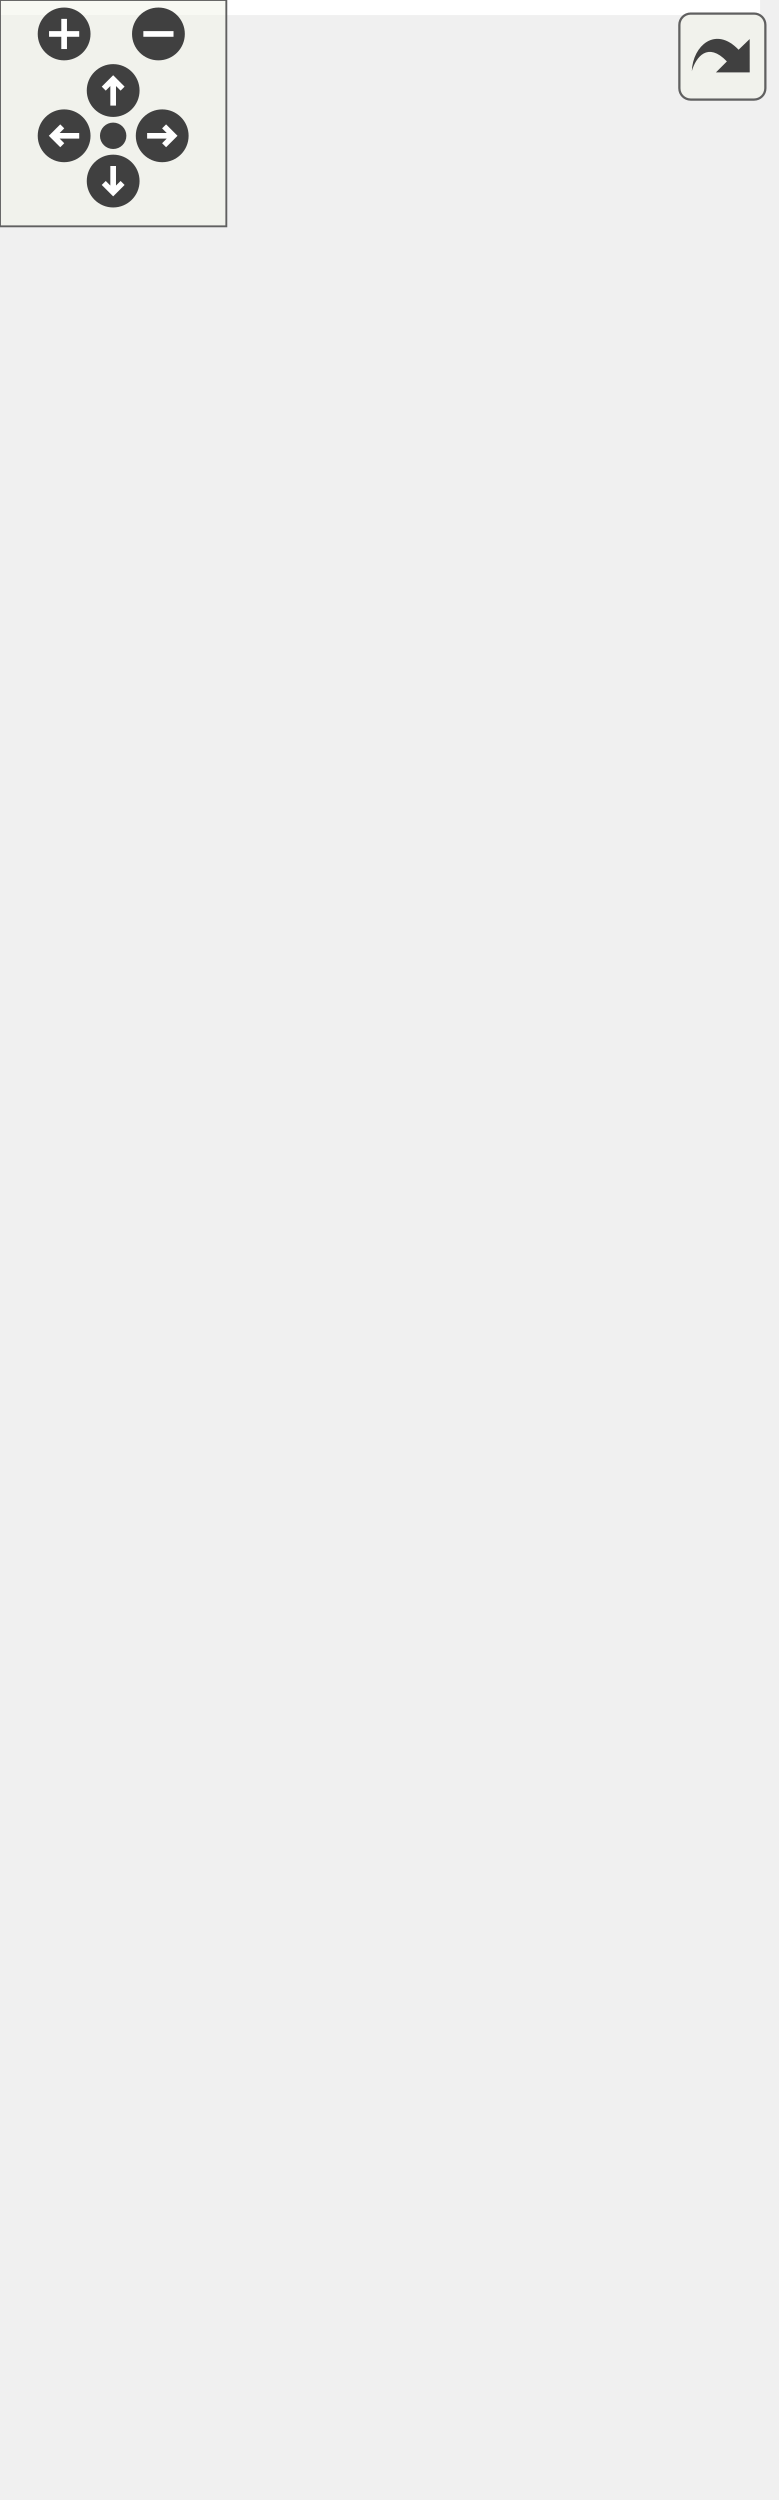
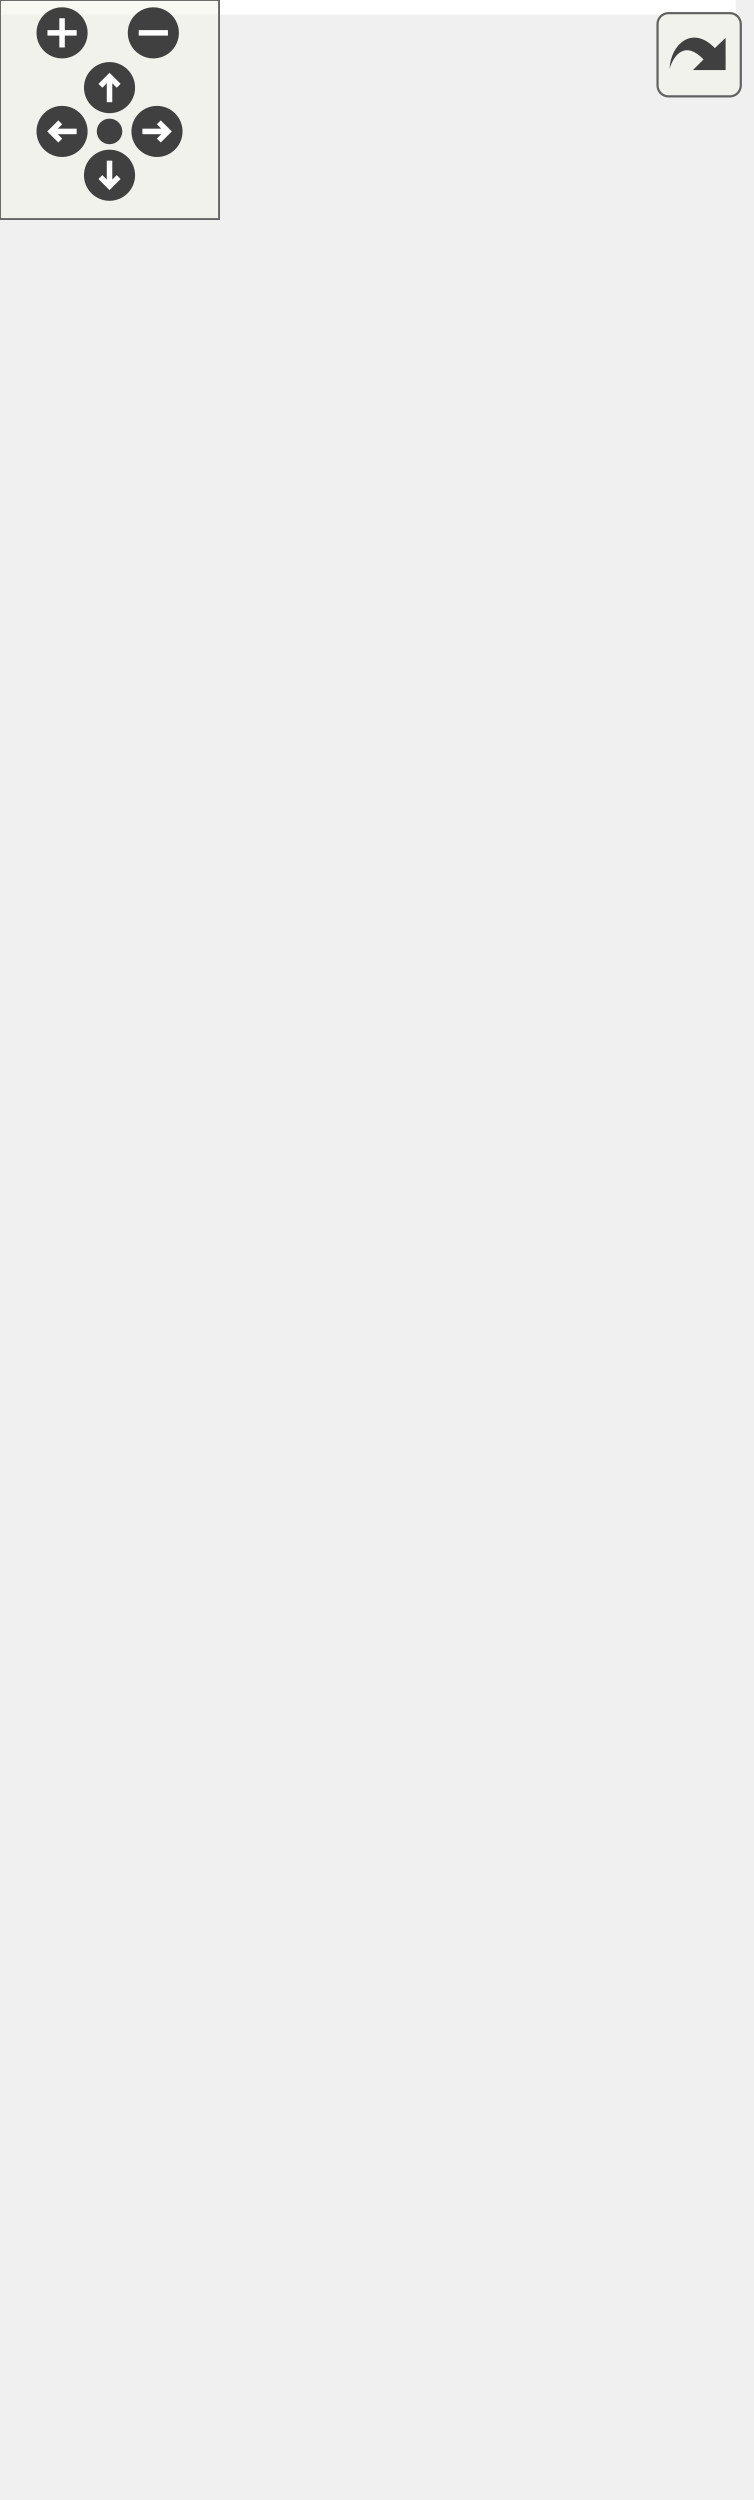
<svg xmlns="http://www.w3.org/2000/svg" xmlns:xlink="http://www.w3.org/1999/xlink" id="main" version="1.1" xml:space="preserve">
  <style type="text/css">
.edge:hover path { stroke: red; }
.edge:hover polygon { stroke: red; fill: red; }
</style>
  <defs>
    <circle id="rim" cx="0" cy="0" r="7" />
    <circle id="rim2" cx="0" cy="0" r="3.5" />
    <g id="zoomPlus">
      <use xlink:href="#rim" fill="#404040">
        <set attributeName="fill" to="#808080" begin="zoomplus.mouseover" end="zoomplus.mouseout" />
      </use>
      <path d="M-4,0h8M0,-4v8" fill="none" stroke="white" stroke-width="1.5" pointer-events="none" />
    </g>
    <g id="zoomMin">
      <use xlink:href="#rim" fill="#404040">
        <set attributeName="fill" to="#808080" begin="zoomminus.mouseover" end="zoomminus.mouseout" />
      </use>
      <path d="M-4,0h8" fill="none" stroke="white" stroke-width="1.5" pointer-events="none" />
    </g>
    <g id="dirArrow">
      <path fill="none" stroke="white" stroke-width="1.5" d="M0,-3.0v7 M-2.5,-0.5L0,-3.0L2.5,-0.5" />
    </g>
    <g id="resetDef">
      <use xlink:href="#rim2" fill="#404040">
        <set attributeName="fill" to="#808080" begin="reset.mouseover" end="reset.mouseout" />
      </use>
    </g>
  </defs>
  <svg id="graph" class="graph">
    <g id="viewport">
-       <polygon fill="white" stroke="transparent" points="-4,4 -4,-602 201.5,-602 201.5,4 -4,4" />
+       <polygon fill="white" stroke="transparent" points="-4,4 -4,-624 201.5,-624 201.5,4 -4,4" />
      <g id="node1" class="node">
        <g id="a_node1">
          <a xlink:title=" ">
-             <polygon fill="#bfbfbf" stroke="black" points="8.5,-0.5 8.5,-288.5 153.5,-288.5 153.5,-0.5 8.5,-0.5" />
-             <text text-anchor="middle" x="81" y="-276.5" font-family="Helvetica,sans-Serif" font-size="10.00">GameInfo</text>
-             <polyline fill="none" stroke="black" points="8.5,-269.5 153.5,-269.5 " />
-             <text text-anchor="start" x="16.5" y="-257.5" font-family="Helvetica,sans-Serif" font-size="10.00">+ core</text>
-             <text text-anchor="start" x="16.5" y="-246.5" font-family="Helvetica,sans-Serif" font-size="10.00">+ signals</text>
-             <text text-anchor="start" x="16.5" y="-235.5" font-family="Helvetica,sans-Serif" font-size="10.00">+ args</text>
-             <text text-anchor="start" x="16.5" y="-224.5" font-family="Helvetica,sans-Serif" font-size="10.00">+ rare_core</text>
-             <text text-anchor="start" x="16.5" y="-213.5" font-family="Helvetica,sans-Serif" font-size="10.00">+ game_utils</text>
-             <text text-anchor="start" x="16.5" y="-202.5" font-family="Helvetica,sans-Serif" font-size="10.00">+ image</text>
-             <text text-anchor="start" x="16.5" y="-191.5" font-family="Helvetica,sans-Serif" font-size="10.00">+ steam_worker</text>
-             <text text-anchor="start" x="16.5" y="-180.5" font-family="Helvetica,sans-Serif" font-size="10.00">+ verify_pool</text>
-             <text text-anchor="start" x="16.5" y="-169.5" font-family="Helvetica,sans-Serif" font-size="10.00">+ move_game_pop_up</text>
-             <text text-anchor="start" x="16.5" y="-158.5" font-family="Helvetica,sans-Serif" font-size="10.00">+ move_action</text>
-             <text text-anchor="start" x="16.5" y="-147.5" font-family="Helvetica,sans-Serif" font-size="10.00">+ widget_container</text>
-             <text text-anchor="start" x="16.5" y="-136.5" font-family="Helvetica,sans-Serif" font-size="10.00">+ rgame</text>
-             <text text-anchor="start" x="16.5" y="-125.5" font-family="Helvetica,sans-Serif" font-size="10.00">+ game</text>
-             <text text-anchor="start" x="16.5" y="-114.5" font-family="Helvetica,sans-Serif" font-size="10.00">+ igame</text>
-             <polyline fill="none" stroke="black" points="8.5,-107.5 153.5,-107.5 " />
-             <text text-anchor="start" x="16.5" y="-95.5" font-family="Helvetica,sans-Serif" font-size="10.00">+ __init__()</text>
-             <text text-anchor="start" x="16.5" y="-84.5" font-family="Helvetica,sans-Serif" font-size="10.00">+ uninstall()</text>
-             <text text-anchor="start" x="16.5" y="-73.5" font-family="Helvetica,sans-Serif" font-size="10.00">+ repair()</text>
-             <text text-anchor="start" x="16.5" y="-62.5" font-family="Helvetica,sans-Serif" font-size="10.00">+ verify()</text>
-             <text text-anchor="start" x="16.5" y="-51.5" font-family="Helvetica,sans-Serif" font-size="10.00">+ verify_status()</text>
-             <text text-anchor="start" x="16.5" y="-40.5" font-family="Helvetica,sans-Serif" font-size="10.00">+ verify_summary()</text>
-             <text text-anchor="start" x="16.5" y="-29.5" font-family="Helvetica,sans-Serif" font-size="10.00">+ move_game()</text>
+             <polygon fill="#bfbfbf" stroke="black" points="8.5,-0.5 8.5,-310.5 153.5,-310.5 153.5,-0.5 8.5,-0.5" />
+             <text text-anchor="middle" x="81" y="-298.5" font-family="Helvetica,sans-Serif" font-size="10.00">GameInfo</text>
+             <polyline fill="none" stroke="black" points="8.5,-291.5 153.5,-291.5 " />
+             <text text-anchor="start" x="16.5" y="-279.5" font-family="Helvetica,sans-Serif" font-size="10.00">+ core</text>
+             <text text-anchor="start" x="16.5" y="-268.5" font-family="Helvetica,sans-Serif" font-size="10.00">+ signals</text>
+             <text text-anchor="start" x="16.5" y="-257.5" font-family="Helvetica,sans-Serif" font-size="10.00">+ args</text>
+             <text text-anchor="start" x="16.5" y="-246.5" font-family="Helvetica,sans-Serif" font-size="10.00">+ rare_core</text>
+             <text text-anchor="start" x="16.5" y="-235.5" font-family="Helvetica,sans-Serif" font-size="10.00">+ game_utils</text>
+             <text text-anchor="start" x="16.5" y="-224.5" font-family="Helvetica,sans-Serif" font-size="10.00">+ image</text>
+             <text text-anchor="start" x="16.5" y="-213.5" font-family="Helvetica,sans-Serif" font-size="10.00">+ steam_worker</text>
+             <text text-anchor="start" x="16.5" y="-202.5" font-family="Helvetica,sans-Serif" font-size="10.00">+ verify_pool</text>
+             <text text-anchor="start" x="16.5" y="-191.5" font-family="Helvetica,sans-Serif" font-size="10.00">+ move_game_pop_up</text>
+             <text text-anchor="start" x="16.5" y="-180.5" font-family="Helvetica,sans-Serif" font-size="10.00">+ move_action</text>
+             <text text-anchor="start" x="16.5" y="-169.5" font-family="Helvetica,sans-Serif" font-size="10.00">and 9 more...</text>
+             <polyline fill="none" stroke="black" points="8.5,-162.5 153.5,-162.5 " />
+             <text text-anchor="start" x="16.5" y="-150.5" font-family="Helvetica,sans-Serif" font-size="10.00">+ __init__()</text>
+             <text text-anchor="start" x="16.5" y="-139.5" font-family="Helvetica,sans-Serif" font-size="10.00">+ uninstall()</text>
+             <text text-anchor="start" x="16.5" y="-128.5" font-family="Helvetica,sans-Serif" font-size="10.00">+ repair()</text>
+             <text text-anchor="start" x="16.5" y="-117.5" font-family="Helvetica,sans-Serif" font-size="10.00">+ verify()</text>
+             <text text-anchor="start" x="16.5" y="-106.5" font-family="Helvetica,sans-Serif" font-size="10.00">+ verify_status()</text>
+             <text text-anchor="start" x="16.5" y="-95.5" font-family="Helvetica,sans-Serif" font-size="10.00">+ verify_summary()</text>
+             <text text-anchor="start" x="16.5" y="-84.5" font-family="Helvetica,sans-Serif" font-size="10.00">+ move_game()</text>
+             <text text-anchor="start" x="16.5" y="-73.5" font-family="Helvetica,sans-Serif" font-size="10.00">+ update_progressbar()</text>
+             <text text-anchor="start" x="16.5" y="-62.5" font-family="Helvetica,sans-Serif" font-size="10.00">+ start_copy_diff_drive()</text>
+             <text text-anchor="start" x="16.5" y="-51.5" font-family="Helvetica,sans-Serif" font-size="10.00">+ move_helper_clean_up()</text>
+             <text text-anchor="start" x="16.5" y="-40.5" font-family="Helvetica,sans-Serif" font-size="10.00">+ warn_no_space_left()</text>
+             <text text-anchor="start" x="16.5" y="-29.5" font-family="Helvetica,sans-Serif" font-size="10.00">+ set_new_game()</text>
            <text text-anchor="start" x="16.5" y="-18.5" font-family="Helvetica,sans-Serif" font-size="10.00">+ show_menu_after_browse()</text>
            <text text-anchor="start" x="16.5" y="-7.5" font-family="Helvetica,sans-Serif" font-size="10.00">+ update_game()</text>
          </a>
        </g>
      </g>
      <g id="node2" class="node">
        <g id="a_node2">
          <a xlink:title=" ">
-             <polygon fill="white" stroke="#bfbfbf" points="0,-386 0,-443 54,-443 54,-386 0,-386" />
-             <text text-anchor="middle" x="27" y="-431" font-family="Helvetica,sans-Serif" font-size="10.00">QWidget</text>
-             <polyline fill="none" stroke="#bfbfbf" points="0,-424 54,-424 " />
-             <text text-anchor="middle" x="27" y="-412" font-family="Helvetica,sans-Serif" font-size="10.00"> </text>
-             <polyline fill="none" stroke="#bfbfbf" points="0,-405 54,-405 " />
-             <text text-anchor="middle" x="27" y="-393" font-family="Helvetica,sans-Serif" font-size="10.00"> </text>
+             <polygon fill="white" stroke="#bfbfbf" points="0,-408 0,-465 54,-465 54,-408 0,-408" />
+             <text text-anchor="middle" x="27" y="-453" font-family="Helvetica,sans-Serif" font-size="10.00">QWidget</text>
+             <polyline fill="none" stroke="#bfbfbf" points="0,-446 54,-446 " />
+             <text text-anchor="middle" x="27" y="-434" font-family="Helvetica,sans-Serif" font-size="10.00"> </text>
+             <polyline fill="none" stroke="#bfbfbf" points="0,-427 54,-427 " />
+             <text text-anchor="middle" x="27" y="-415" font-family="Helvetica,sans-Serif" font-size="10.00"> </text>
          </a>
        </g>
      </g>
      <g id="edge1" class="edge">
-         <path fill="none" stroke="midnightblue" d="M34.61,-375.74C39.3,-352.47 45.64,-321 52.12,-288.81" />
-         <polygon fill="none" stroke="midnightblue" points="31.12,-375.33 32.58,-385.83 37.98,-376.72 31.12,-375.33" />
+         <path fill="none" stroke="midnightblue" d="M34.27,-397.93C38.76,-374.71 44.86,-343.21 51.17,-310.63" />
+         <polygon fill="none" stroke="midnightblue" points="30.79,-397.5 32.33,-407.98 37.66,-398.83 30.79,-397.5" />
      </g>
      <g id="node3" class="node">
        <g id="a_node3">
          <a xlink:href="classrare_1_1ui_1_1components_1_1tabs_1_1games_1_1game__info_1_1game__info_1_1_ui___game_info.html" target="_top" xlink:title=" ">
-             <polygon fill="white" stroke="black" points="72.5,-325.5 72.5,-503.5 197.5,-503.5 197.5,-325.5 72.5,-325.5" />
-             <text text-anchor="middle" x="135" y="-491.5" font-family="Helvetica,sans-Serif" font-size="10.00">Ui_GameInfo</text>
-             <polyline fill="none" stroke="black" points="72.5,-484.5 197.5,-484.5 " />
-             <text text-anchor="start" x="80.5" y="-472.5" font-family="Helvetica,sans-Serif" font-size="10.00">+ layout_game_info</text>
-             <text text-anchor="start" x="80.5" y="-461.5" font-family="Helvetica,sans-Serif" font-size="10.00">+ layout_game_info_form</text>
-             <text text-anchor="start" x="80.5" y="-450.5" font-family="Helvetica,sans-Serif" font-size="10.00">+ dev</text>
-             <text text-anchor="start" x="80.5" y="-439.5" font-family="Helvetica,sans-Serif" font-size="10.00">+ lbl_dev</text>
-             <text text-anchor="start" x="80.5" y="-428.5" font-family="Helvetica,sans-Serif" font-size="10.00">+ app_name</text>
-             <text text-anchor="start" x="80.5" y="-417.5" font-family="Helvetica,sans-Serif" font-size="10.00">+ install_path</text>
-             <text text-anchor="start" x="80.5" y="-406.5" font-family="Helvetica,sans-Serif" font-size="10.00">+ lbl_platform</text>
-             <text text-anchor="start" x="80.5" y="-395.5" font-family="Helvetica,sans-Serif" font-size="10.00">+ version</text>
-             <text text-anchor="start" x="80.5" y="-384.5" font-family="Helvetica,sans-Serif" font-size="10.00">+ lbl_install_path</text>
-             <text text-anchor="start" x="80.5" y="-373.5" font-family="Helvetica,sans-Serif" font-size="10.00">+ lbl_install_size</text>
-             <text text-anchor="start" x="80.5" y="-362.5" font-family="Helvetica,sans-Serif" font-size="10.00">and 27 more...</text>
-             <polyline fill="none" stroke="black" points="72.5,-355.5 197.5,-355.5 " />
-             <text text-anchor="start" x="80.5" y="-343.5" font-family="Helvetica,sans-Serif" font-size="10.00">+ setupUi()</text>
-             <text text-anchor="start" x="80.5" y="-332.5" font-family="Helvetica,sans-Serif" font-size="10.00">+ retranslateUi()</text>
+             <polygon fill="white" stroke="black" points="72.5,-347.5 72.5,-525.5 197.5,-525.5 197.5,-347.5 72.5,-347.5" />
+             <text text-anchor="middle" x="135" y="-513.5" font-family="Helvetica,sans-Serif" font-size="10.00">Ui_GameInfo</text>
+             <polyline fill="none" stroke="black" points="72.5,-506.5 197.5,-506.5 " />
+             <text text-anchor="start" x="80.5" y="-494.5" font-family="Helvetica,sans-Serif" font-size="10.00">+ layout_game_info</text>
+             <text text-anchor="start" x="80.5" y="-483.5" font-family="Helvetica,sans-Serif" font-size="10.00">+ layout_game_info_form</text>
+             <text text-anchor="start" x="80.5" y="-472.5" font-family="Helvetica,sans-Serif" font-size="10.00">+ dev</text>
+             <text text-anchor="start" x="80.5" y="-461.5" font-family="Helvetica,sans-Serif" font-size="10.00">+ lbl_dev</text>
+             <text text-anchor="start" x="80.5" y="-450.5" font-family="Helvetica,sans-Serif" font-size="10.00">+ app_name</text>
+             <text text-anchor="start" x="80.5" y="-439.5" font-family="Helvetica,sans-Serif" font-size="10.00">+ install_path</text>
+             <text text-anchor="start" x="80.5" y="-428.5" font-family="Helvetica,sans-Serif" font-size="10.00">+ lbl_platform</text>
+             <text text-anchor="start" x="80.5" y="-417.5" font-family="Helvetica,sans-Serif" font-size="10.00">+ version</text>
+             <text text-anchor="start" x="80.5" y="-406.5" font-family="Helvetica,sans-Serif" font-size="10.00">+ lbl_install_path</text>
+             <text text-anchor="start" x="80.5" y="-395.5" font-family="Helvetica,sans-Serif" font-size="10.00">+ lbl_install_size</text>
+             <text text-anchor="start" x="80.5" y="-384.5" font-family="Helvetica,sans-Serif" font-size="10.00">and 27 more...</text>
+             <polyline fill="none" stroke="black" points="72.5,-377.5 197.5,-377.5 " />
+             <text text-anchor="start" x="80.5" y="-365.5" font-family="Helvetica,sans-Serif" font-size="10.00">+ setupUi()</text>
+             <text text-anchor="start" x="80.5" y="-354.5" font-family="Helvetica,sans-Serif" font-size="10.00">+ retranslateUi()</text>
          </a>
        </g>
      </g>
      <g id="edge2" class="edge">
-         <path fill="none" stroke="midnightblue" d="M115.22,-315.35C113.48,-306.71 111.7,-297.86 109.91,-288.96" />
-         <polygon fill="none" stroke="midnightblue" points="111.84,-316.26 117.24,-325.38 118.7,-314.88 111.84,-316.26" />
+         <path fill="none" stroke="midnightblue" d="M115.97,-337.2C114.3,-328.56 112.59,-319.69 110.85,-310.74" />
+         <polygon fill="none" stroke="midnightblue" points="112.58,-338.07 117.91,-347.22 119.45,-336.74 112.58,-338.07" />
      </g>
      <g id="node4" class="node">
        <g id="a_node4">
          <a xlink:title=" ">
-             <polygon fill="white" stroke="#bfbfbf" points="113.5,-540.5 113.5,-597.5 156.5,-597.5 156.5,-540.5 113.5,-540.5" />
-             <text text-anchor="middle" x="135" y="-585.5" font-family="Helvetica,sans-Serif" font-size="10.00">object</text>
-             <polyline fill="none" stroke="#bfbfbf" points="113.5,-578.5 156.5,-578.5 " />
-             <text text-anchor="middle" x="135" y="-566.5" font-family="Helvetica,sans-Serif" font-size="10.00"> </text>
-             <polyline fill="none" stroke="#bfbfbf" points="113.5,-559.5 156.5,-559.5 " />
-             <text text-anchor="middle" x="135" y="-547.5" font-family="Helvetica,sans-Serif" font-size="10.00"> </text>
+             <polygon fill="white" stroke="#bfbfbf" points="113.5,-562.5 113.5,-619.5 156.5,-619.5 156.5,-562.5 113.5,-562.5" />
+             <text text-anchor="middle" x="135" y="-607.5" font-family="Helvetica,sans-Serif" font-size="10.00">object</text>
+             <polyline fill="none" stroke="#bfbfbf" points="113.5,-600.5 156.5,-600.5 " />
+             <text text-anchor="middle" x="135" y="-588.5" font-family="Helvetica,sans-Serif" font-size="10.00"> </text>
+             <polyline fill="none" stroke="#bfbfbf" points="113.5,-581.5 156.5,-581.5 " />
+             <text text-anchor="middle" x="135" y="-569.5" font-family="Helvetica,sans-Serif" font-size="10.00"> </text>
          </a>
        </g>
      </g>
      <g id="edge3" class="edge">
-         <path fill="none" stroke="midnightblue" d="M135,-530.37C135,-522.09 135,-512.98 135,-503.62" />
-         <polygon fill="none" stroke="midnightblue" points="131.5,-530.38 135,-540.38 138.5,-530.38 131.5,-530.38" />
+         <path fill="none" stroke="midnightblue" d="M135,-552.37C135,-544.09 135,-534.98 135,-525.62" />
+         <polygon fill="none" stroke="midnightblue" points="131.5,-552.38 135,-562.38 138.5,-552.38 131.5,-552.38" />
      </g>
    </g>
  </svg>
  <g id="navigator" transform="translate(0 0)" fill="#404254">
    <rect fill="#f2f5e9" fill-opacity="0.5" stroke="#606060" stroke-width=".5" x="0" y="0" width="60" height="60" />
    <use id="zoomplus" xlink:href="#zoomPlus" x="17" y="9" />
    <use id="zoomminus" xlink:href="#zoomMin" x="42" y="9" />
    <use id="reset" xlink:href="#resetDef" x="30" y="36" />
    <g id="arrowUp" xlink:href="#dirArrow" transform="translate(30 24)">
      <use xlink:href="#rim" fill="#404040">
        <set attributeName="fill" to="#808080" begin="arrowUp.mouseover" end="arrowUp.mouseout" />
      </use>
      <path fill="none" stroke="white" stroke-width="1.5" d="M0,-3.0v7 M-2.5,-0.5L0,-3.0L2.5,-0.5" />
    </g>
    <g id="arrowRight" xlink:href="#dirArrow" transform="rotate(90) translate(36 -43)">
      <use xlink:href="#rim" fill="#404040">
        <set attributeName="fill" to="#808080" begin="arrowRight.mouseover" end="arrowRight.mouseout" />
      </use>
      <path fill="none" stroke="white" stroke-width="1.5" d="M0,-3.0v7 M-2.5,-0.5L0,-3.0L2.5,-0.5" />
    </g>
    <g id="arrowDown" xlink:href="#dirArrow" transform="rotate(180) translate(-30 -48)">
      <use xlink:href="#rim" fill="#404040">
        <set attributeName="fill" to="#808080" begin="arrowDown.mouseover" end="arrowDown.mouseout" />
      </use>
      <path fill="none" stroke="white" stroke-width="1.5" d="M0,-3.0v7 M-2.5,-0.5L0,-3.0L2.5,-0.5" />
    </g>
    <g id="arrowLeft" xlink:href="#dirArrow" transform="rotate(270) translate(-36 17)">
      <use xlink:href="#rim" fill="#404040">
        <set attributeName="fill" to="#808080" begin="arrowLeft.mouseover" end="arrowLeft.mouseout" />
      </use>
      <path fill="none" stroke="white" stroke-width="1.5" d="M0,-3.0v7 M-2.5,-0.5L0,-3.0L2.5,-0.5" />
    </g>
  </g>
  <svg viewBox="0 0 15 15" width="100%" height="30px" preserveAspectRatio="xMaxYMin meet">
    <g id="arrow_out" transform="scale(0.3 0.3)">
      <a xlink:href="classrare_1_1components_1_1tabs_1_1games_1_1game__info_1_1game__info_1_1_game_info__inherit__graph_org.svg" target="_base">
        <rect id="button" ry="5" rx="5" y="6" x="6" height="38" width="38" fill="#f2f5e9" fill-opacity="0.5" stroke="#606060" stroke-width="1.0" />
        <path id="arrow" d="M 11.5,31.437 C 11.94,20.098 22.043,11.323 32.159,21.979 L 37.069,17.246 C 37.069,17.246 37.088,32 37.088,32 L 22.16,31.978 C 22.16,31.978 26.998,27.14 26.998,27.14 C 18.529,18.264 13.292,25.23 11.5,31.437 z" style="fill:#404040;" />
      </a>
    </g>
  </svg>
</svg>
